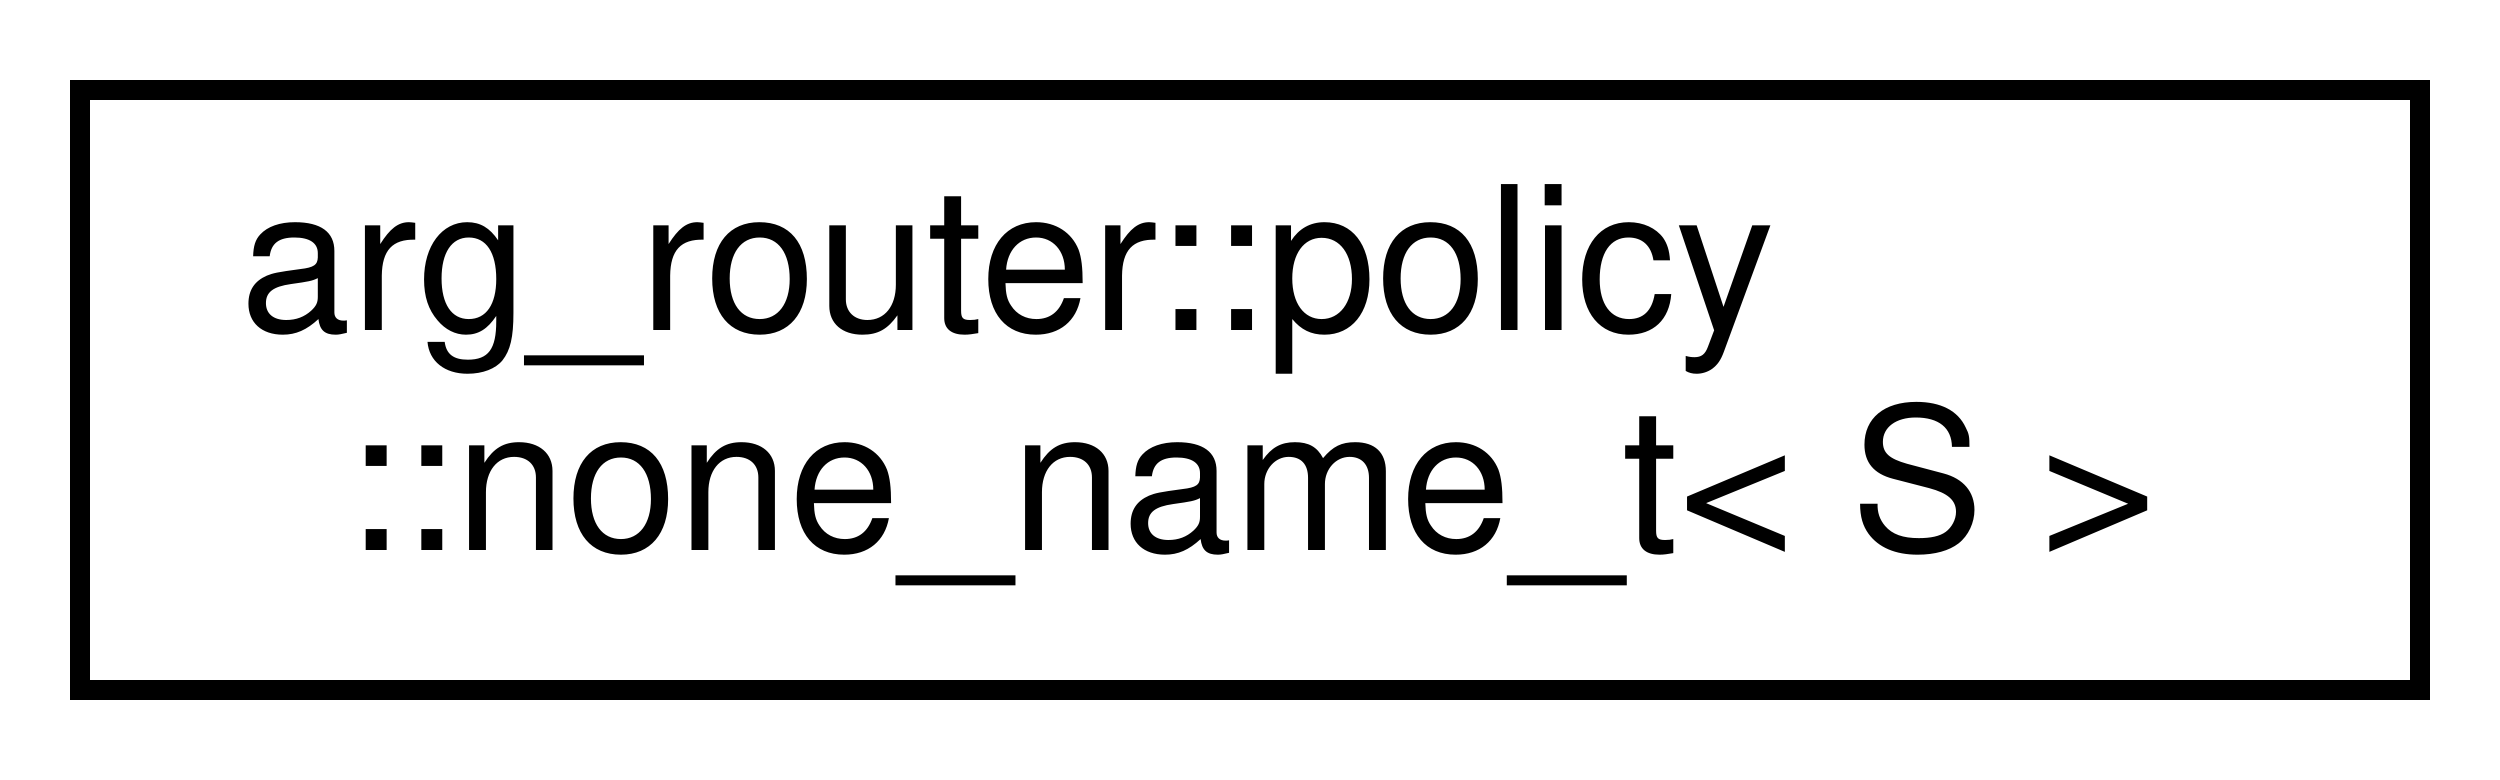
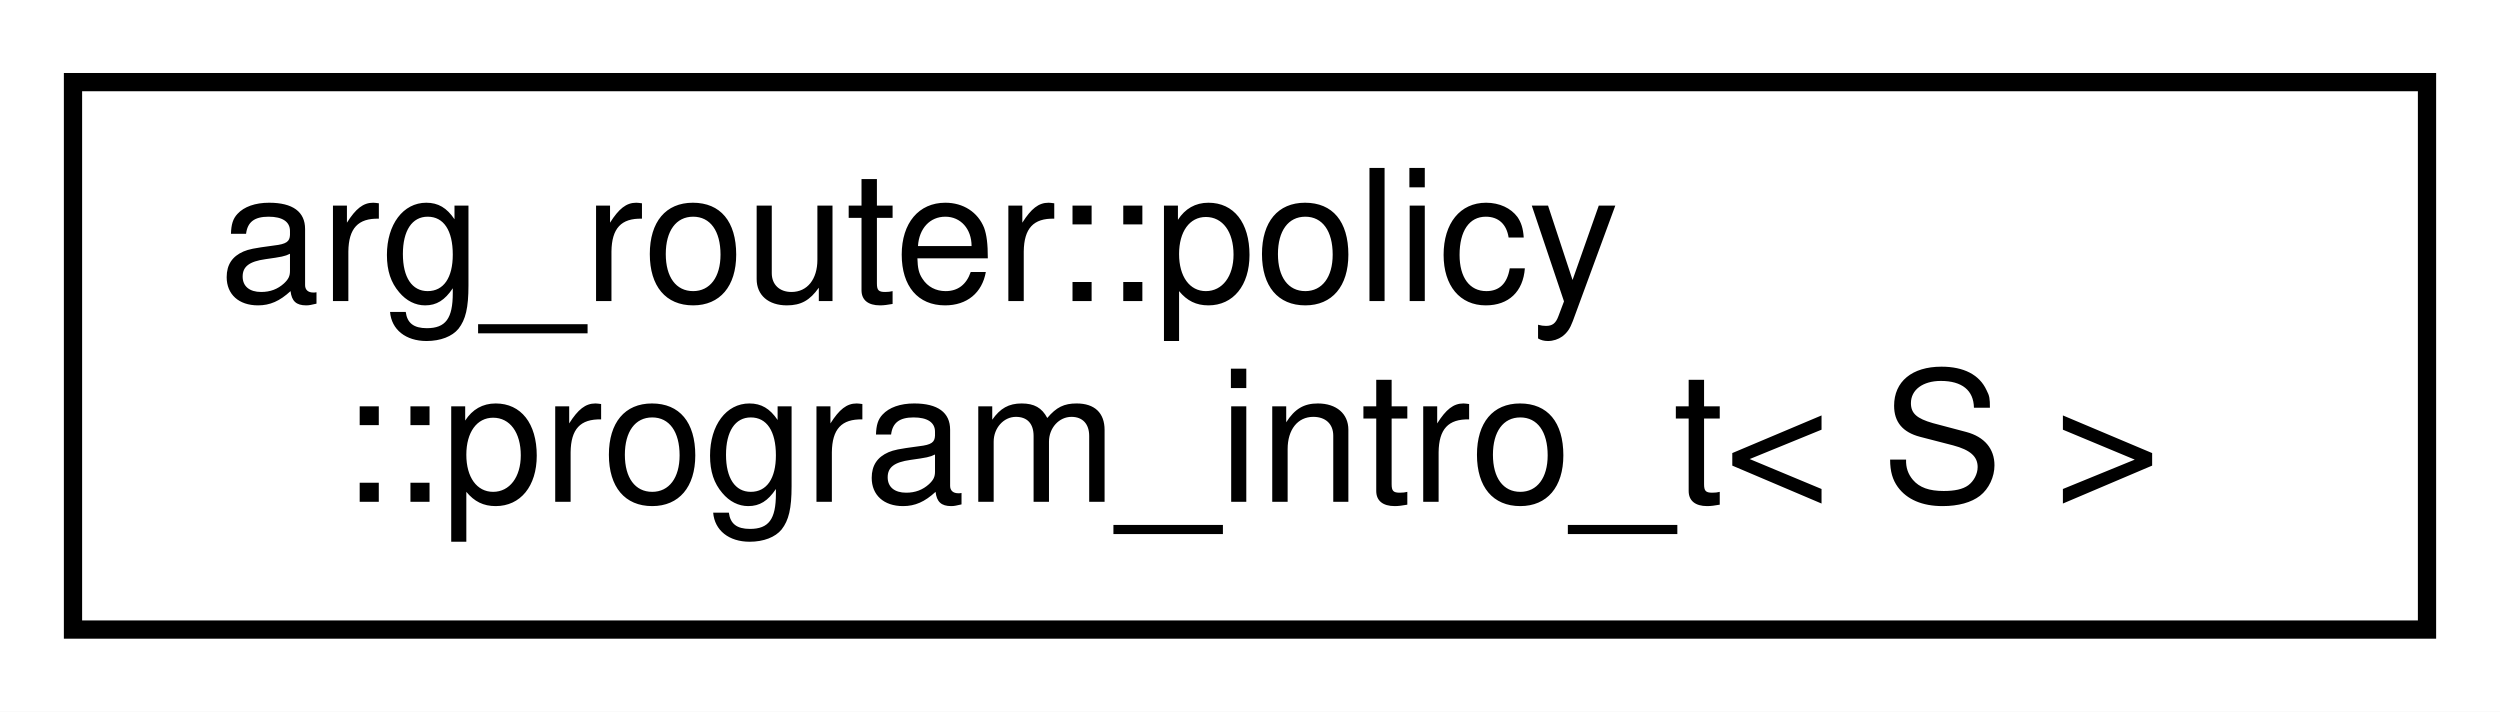
- <svg xmlns="http://www.w3.org/2000/svg" xmlns:xlink="http://www.w3.org/1999/xlink" width="125pt" height="39pt" viewBox="0.00 0.00 125.00 39.00">
+ <svg xmlns="http://www.w3.org/2000/svg" xmlns:xlink="http://www.w3.org/1999/xlink" width="137pt" height="39pt" viewBox="0.00 0.00 137.00 39.00">
  <g id="graph0" class="graph" transform="scale(1 1) rotate(0) translate(4 35)">
-     <polygon fill="white" stroke="transparent" points="-4,4 -4,-35 121,-35 121,4 -4,4" />
+     <polygon fill="white" stroke="transparent" points="-4,4 -4,-35 133,-35 133,4 -4,4" />
    <g id="node1" class="node">
      <g id="a_node1">
-         <a xlink:href="classarg__router_1_1policy_1_1none__name__t.html" target="_top" xlink:title=" ">
-           <polygon fill="white" stroke="black" points="0,-0.5 0,-30.5 117,-30.5 117,-0.5 0,-0.5" />
+         <a xlink:href="classarg__router_1_1policy_1_1program__intro__t.html" target="_top" xlink:title=" ">
+           <polygon fill="white" stroke="black" points="0,-0.5 0,-30.5 129,-30.5 129,-0.5 0,-0.5" />
          <text text-anchor="start" x="8" y="-18.5" font-family="Helvetica,sans-Serif" font-size="10.00">arg_router::policy</text>
-           <text text-anchor="middle" x="58.5" y="-7.5" font-family="Helvetica,sans-Serif" font-size="10.00">::none_name_t&lt; S &gt;</text>
+           <text text-anchor="middle" x="64.5" y="-7.5" font-family="Helvetica,sans-Serif" font-size="10.00">::program_intro_t&lt; S &gt;</text>
        </a>
      </g>
    </g>
  </g>
</svg>
